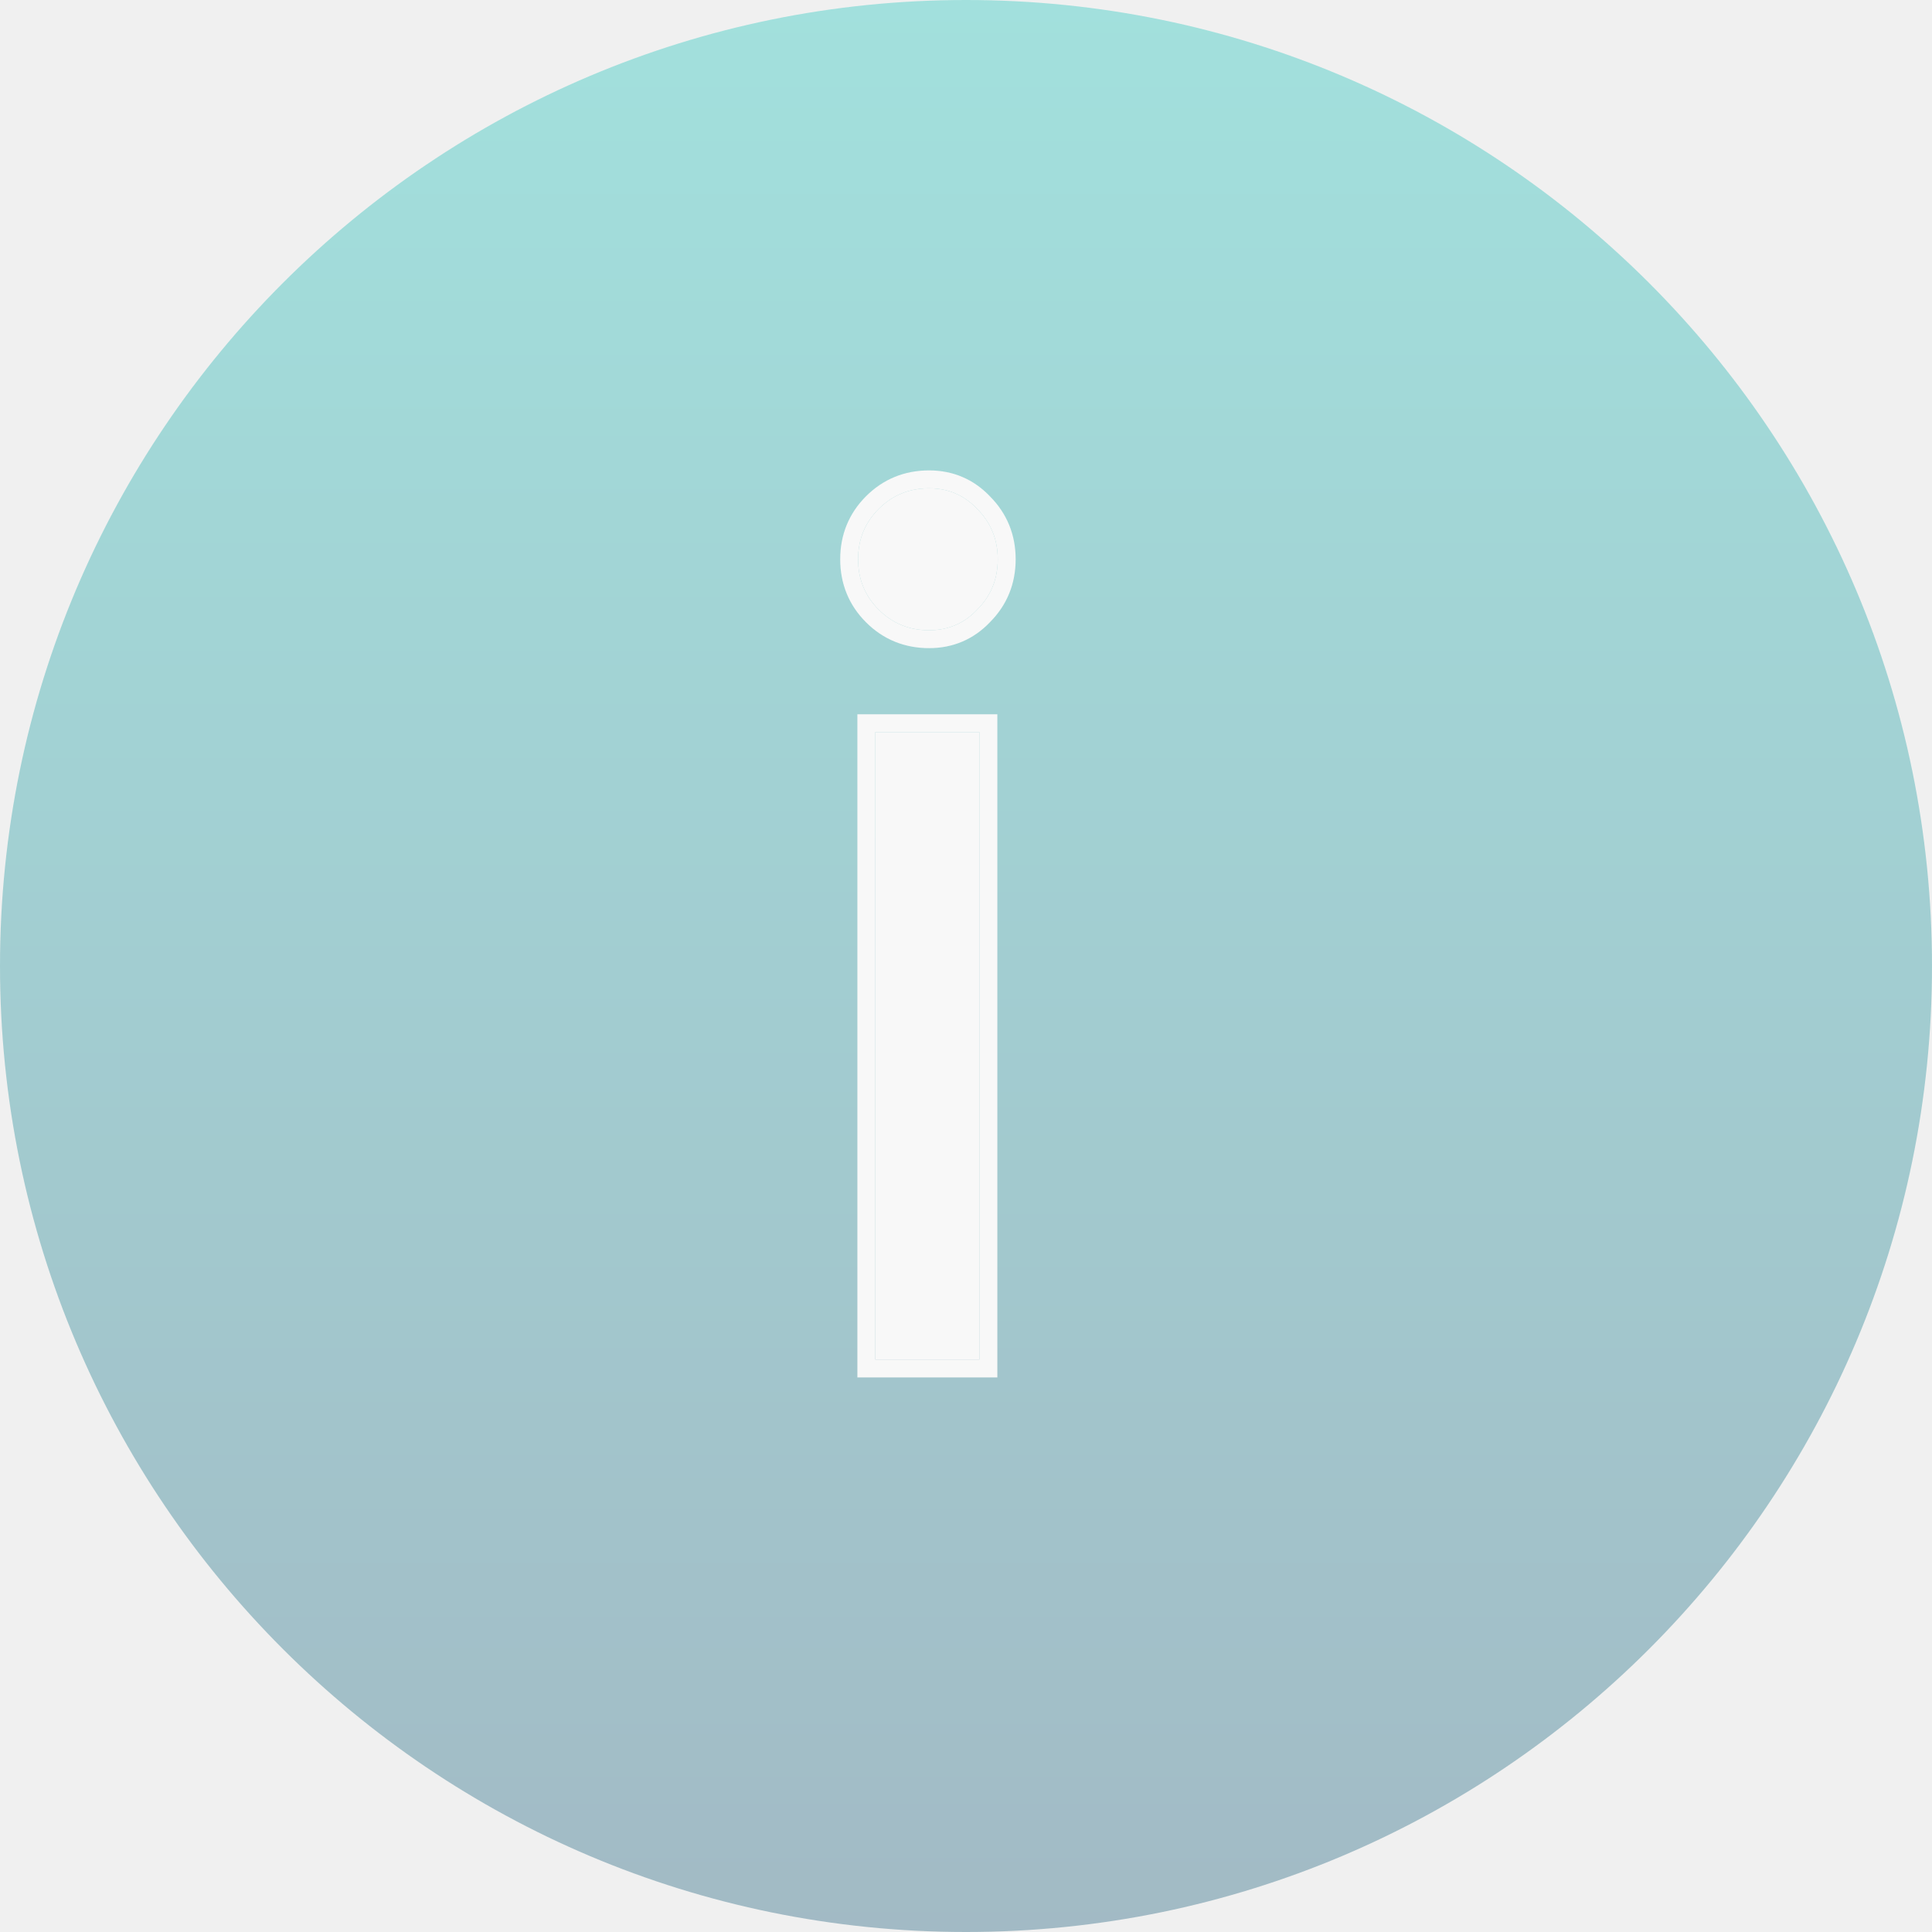
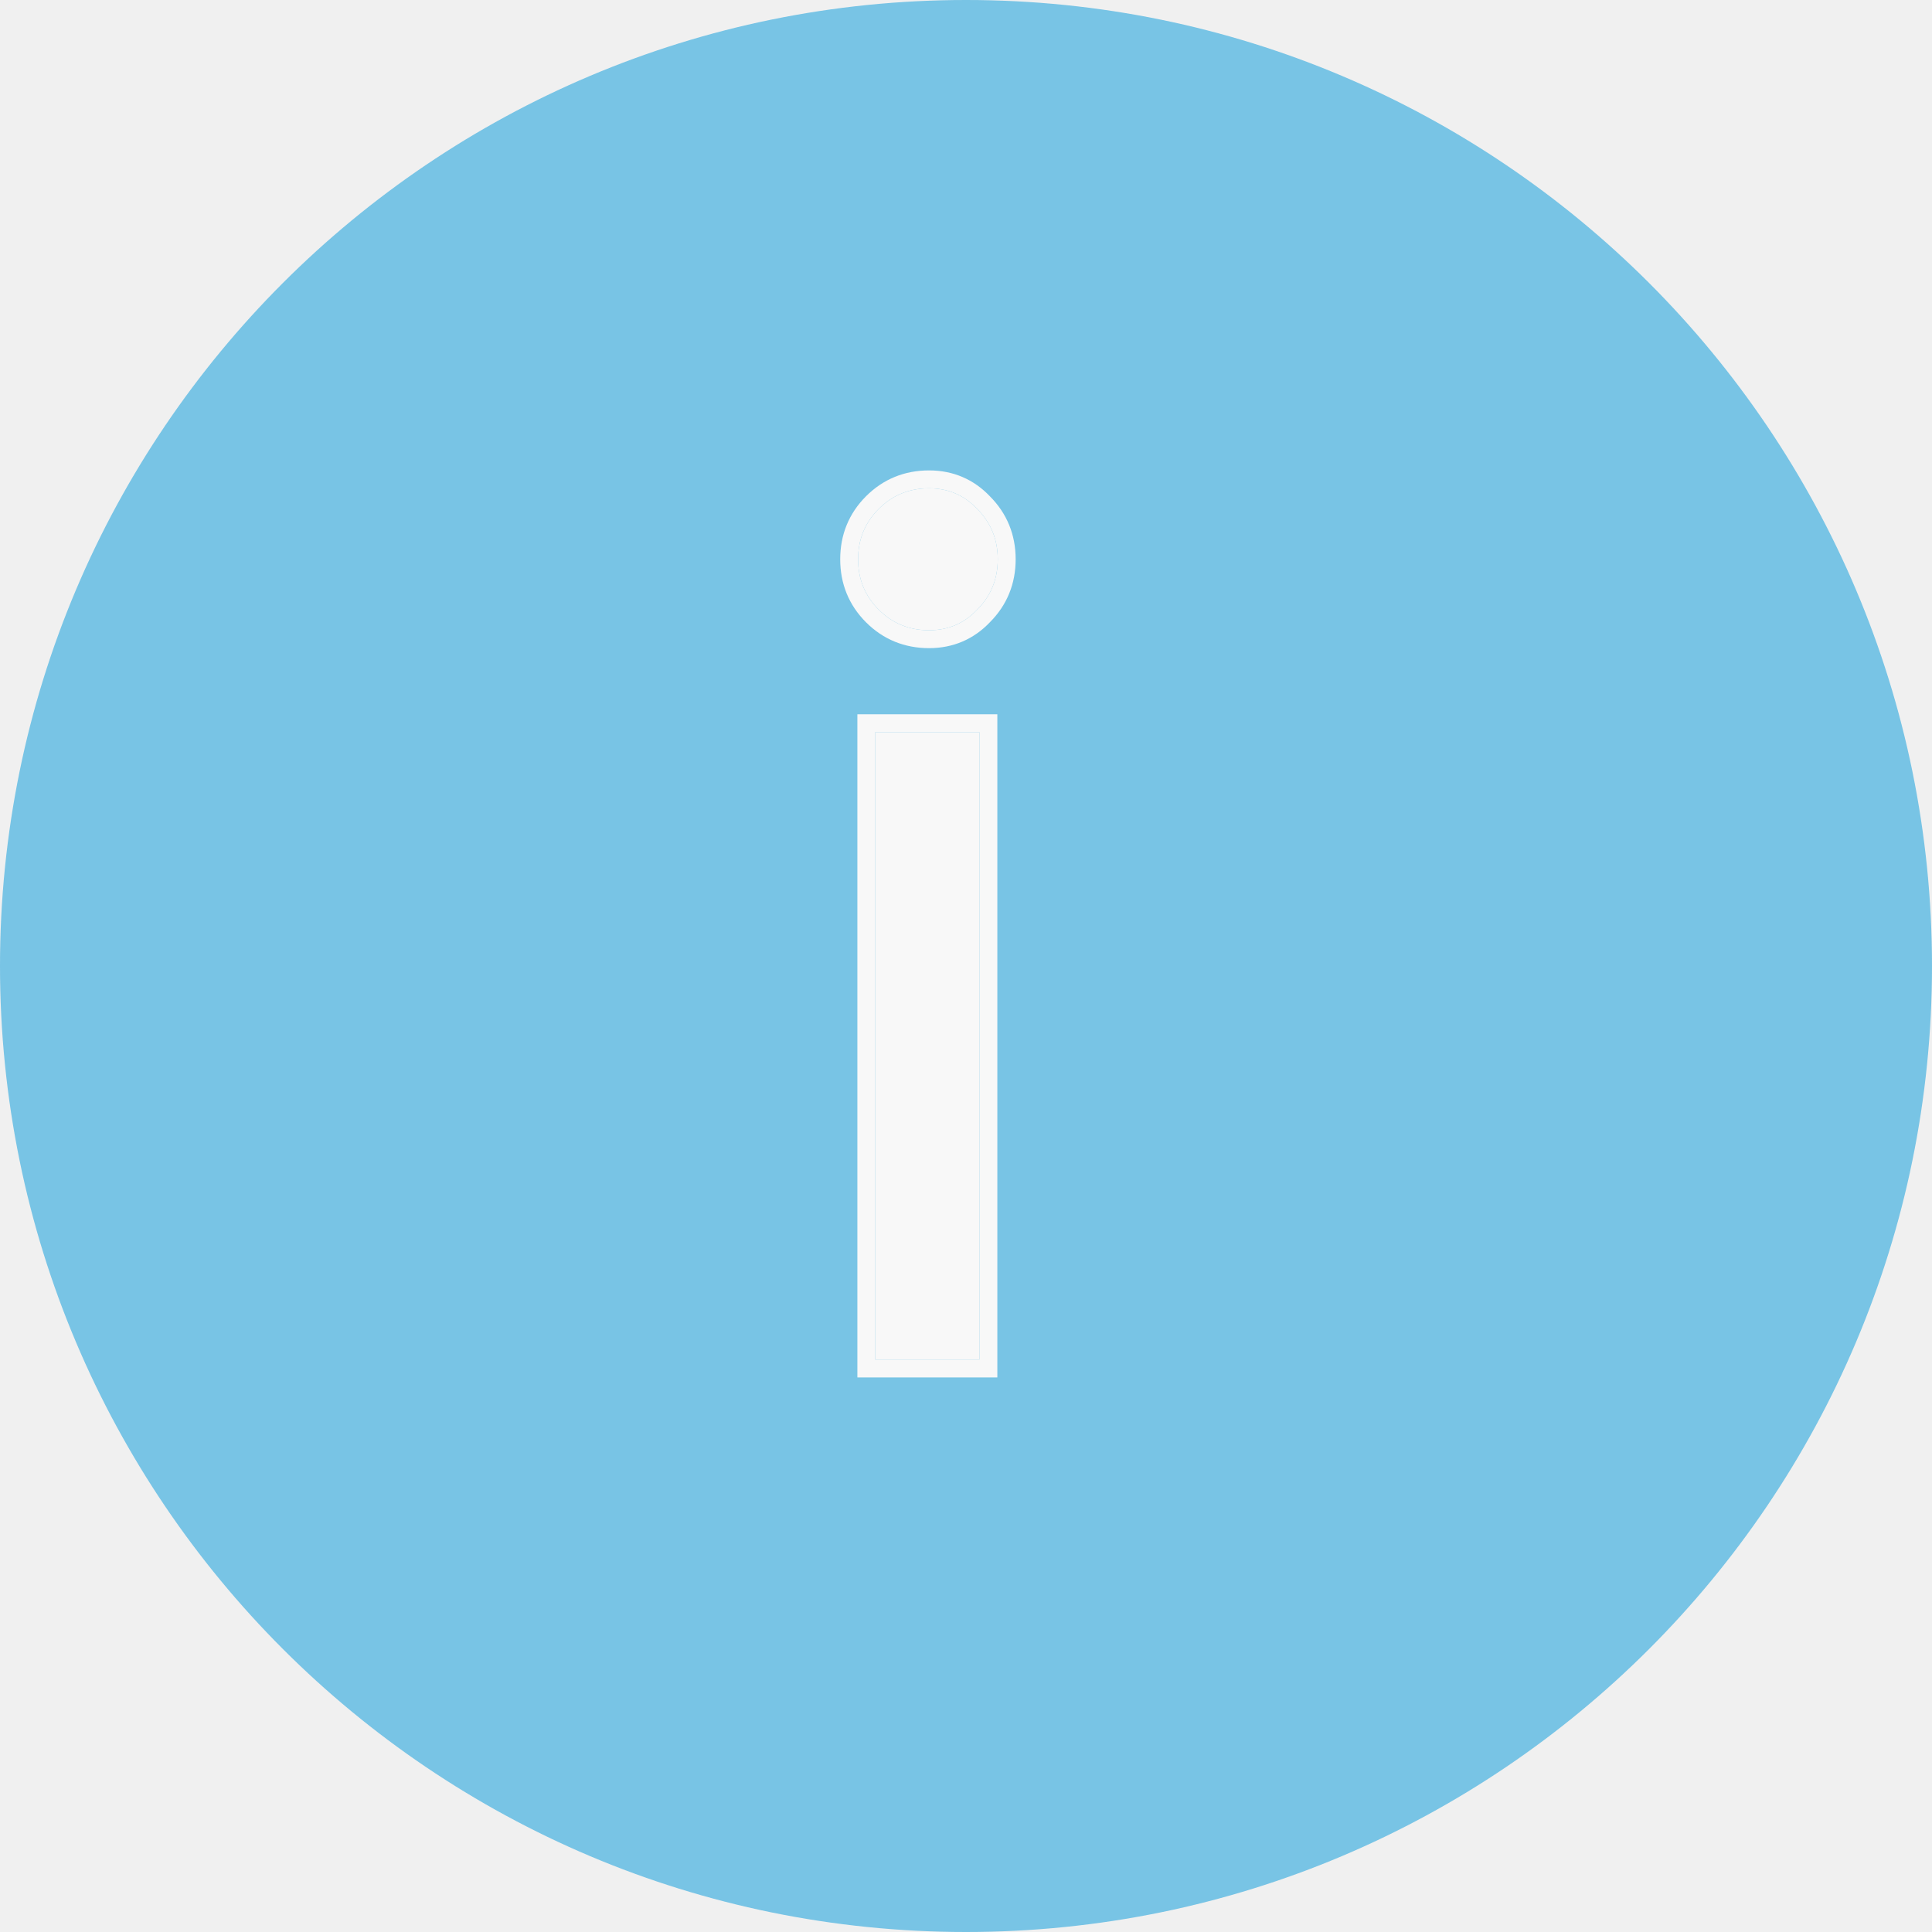
<svg xmlns="http://www.w3.org/2000/svg" width="27" height="27" viewBox="0 0 27 27" fill="none">
  <g opacity="0.53">
-     <circle cx="13.5" cy="13.5" r="13.5" fill="url(#paint0_linear_402_3277)" fill-opacity="0.61" />
+     <circle cx="13.5" cy="13.5" r="13.5" fill="#0D9CDB" />
    <mask id="path-2-outside-1_402_3277" maskUnits="userSpaceOnUse" x="11" y="6" width="4" height="14" fill="black">
      <rect fill="white" x="11" y="6" width="4" height="14" />
      <path d="M12.984 8.808C12.707 8.808 12.472 8.712 12.28 8.52C12.088 8.328 11.992 8.093 11.992 7.816C11.992 7.539 12.088 7.304 12.28 7.112C12.472 6.92 12.707 6.824 12.984 6.824C13.251 6.824 13.475 6.92 13.656 7.112C13.848 7.304 13.944 7.539 13.944 7.816C13.944 8.093 13.848 8.328 13.656 8.52C13.475 8.712 13.251 8.808 12.984 8.808ZM13.688 10.232V19H12.232V10.232H13.688Z" />
    </mask>
    <path d="M12.984 8.808C12.707 8.808 12.472 8.712 12.28 8.52C12.088 8.328 11.992 8.093 11.992 7.816C11.992 7.539 12.088 7.304 12.28 7.112C12.472 6.92 12.707 6.824 12.984 6.824C13.251 6.824 13.475 6.92 13.656 7.112C13.848 7.304 13.944 7.539 13.944 7.816C13.944 8.093 13.848 8.328 13.656 8.52C13.475 8.712 13.251 8.808 12.984 8.808ZM13.688 10.232V19H12.232V10.232H13.688Z" fill="white" />
    <path d="M12.28 8.52L12.457 8.343L12.28 8.52ZM12.28 7.112L12.457 7.289L12.28 7.112ZM13.656 7.112L13.474 7.284L13.479 7.289L13.656 7.112ZM13.656 8.52L13.479 8.343L13.474 8.348L13.656 8.52ZM13.688 10.232H13.938V9.982H13.688V10.232ZM13.688 19V19.25H13.938V19H13.688ZM12.232 19H11.982V19.25H12.232V19ZM12.232 10.232V9.982H11.982V10.232H12.232ZM12.984 8.558C12.771 8.558 12.601 8.487 12.457 8.343L12.103 8.697C12.343 8.937 12.642 9.058 12.984 9.058V8.558ZM12.457 8.343C12.313 8.199 12.242 8.029 12.242 7.816H11.742C11.742 8.158 11.863 8.457 12.103 8.697L12.457 8.343ZM12.242 7.816C12.242 7.603 12.313 7.433 12.457 7.289L12.103 6.935C11.863 7.175 11.742 7.474 11.742 7.816H12.242ZM12.457 7.289C12.601 7.145 12.771 7.074 12.984 7.074V6.574C12.642 6.574 12.343 6.695 12.103 6.935L12.457 7.289ZM12.984 7.074C13.183 7.074 13.341 7.142 13.474 7.284L13.838 6.94C13.609 6.698 13.319 6.574 12.984 6.574V7.074ZM13.479 7.289C13.623 7.433 13.694 7.603 13.694 7.816H14.194C14.194 7.474 14.073 7.175 13.833 6.935L13.479 7.289ZM13.694 7.816C13.694 8.029 13.623 8.199 13.479 8.343L13.833 8.697C14.073 8.457 14.194 8.158 14.194 7.816H13.694ZM13.474 8.348C13.341 8.49 13.183 8.558 12.984 8.558V9.058C13.319 9.058 13.609 8.934 13.838 8.692L13.474 8.348ZM13.438 10.232V19H13.938V10.232H13.438ZM13.688 18.75H12.232V19.25H13.688V18.75ZM12.482 19V10.232H11.982V19H12.482ZM12.232 10.482H13.688V9.982H12.232V10.482Z" fill="white" mask="url(#path-2-outside-1_402_3277)" />
  </g>
-   <defs>
-     <linearGradient id="paint0_linear_402_3277" x1="13.5" y1="0" x2="13.5" y2="27" gradientUnits="userSpaceOnUse">
-       <stop stop-color="#00C1B6" />
-       <stop offset="1" stop-color="#004B6C" />
-     </linearGradient>
-   </defs>
</svg>
